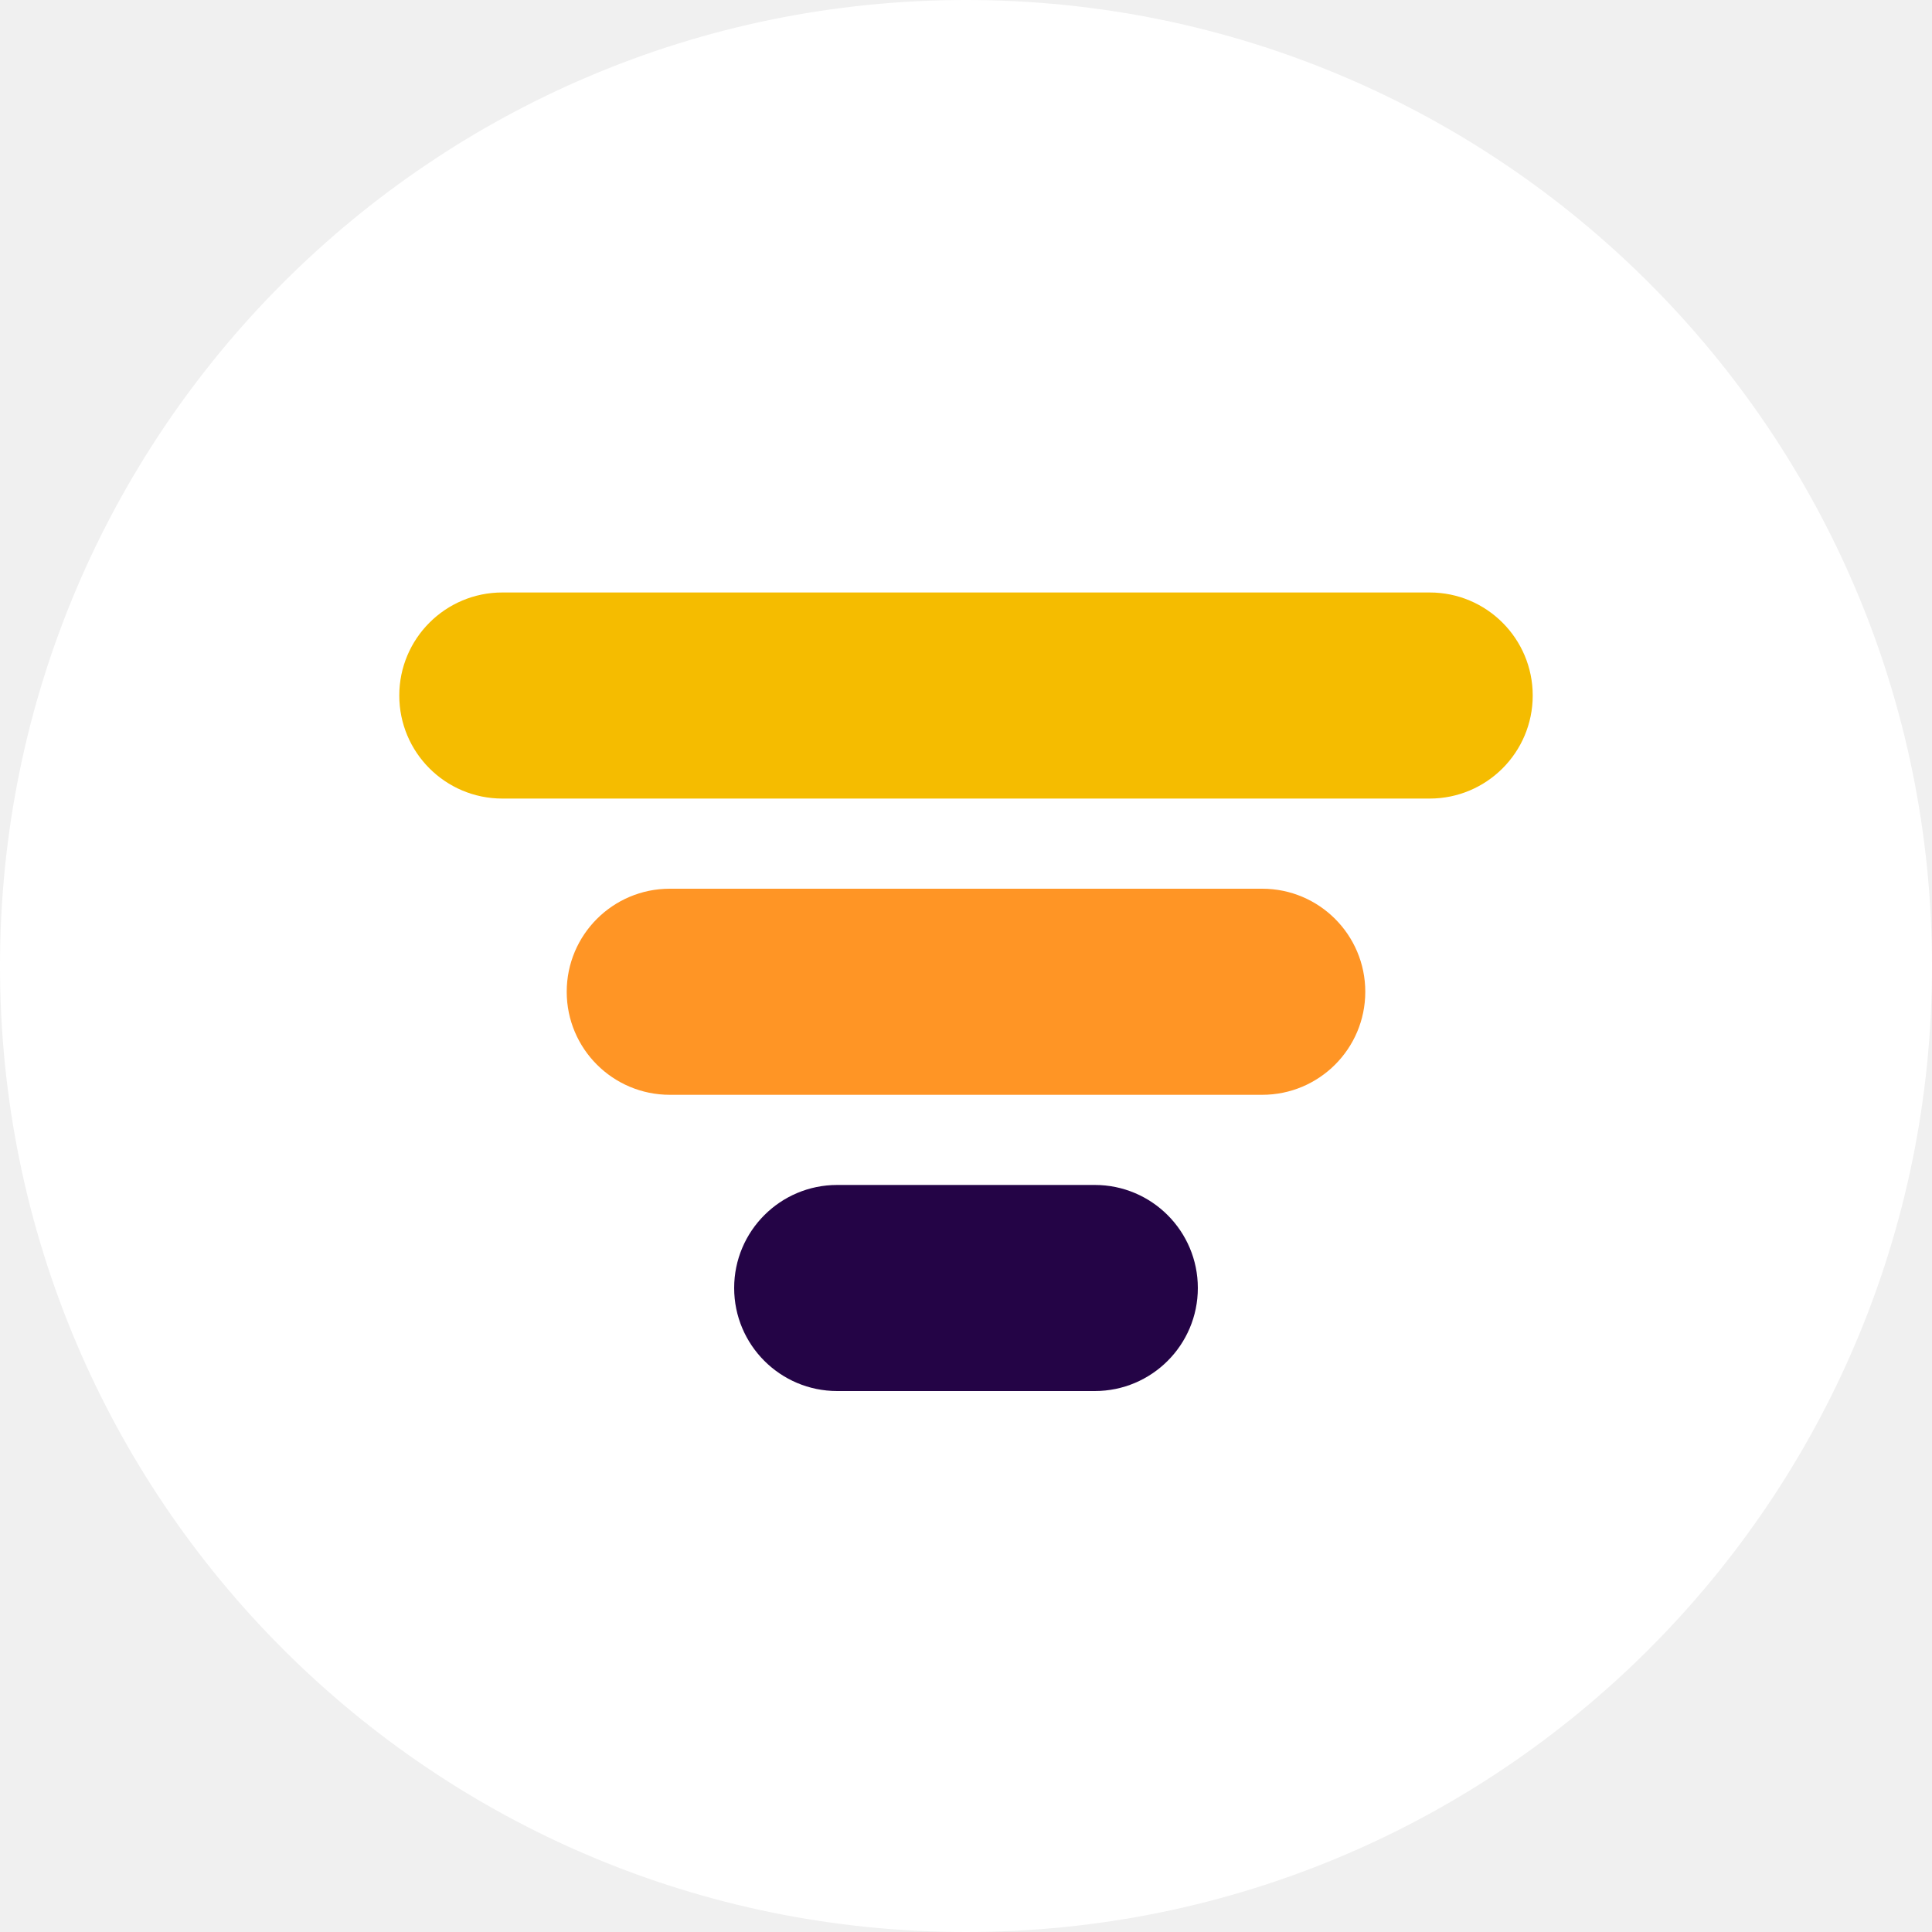
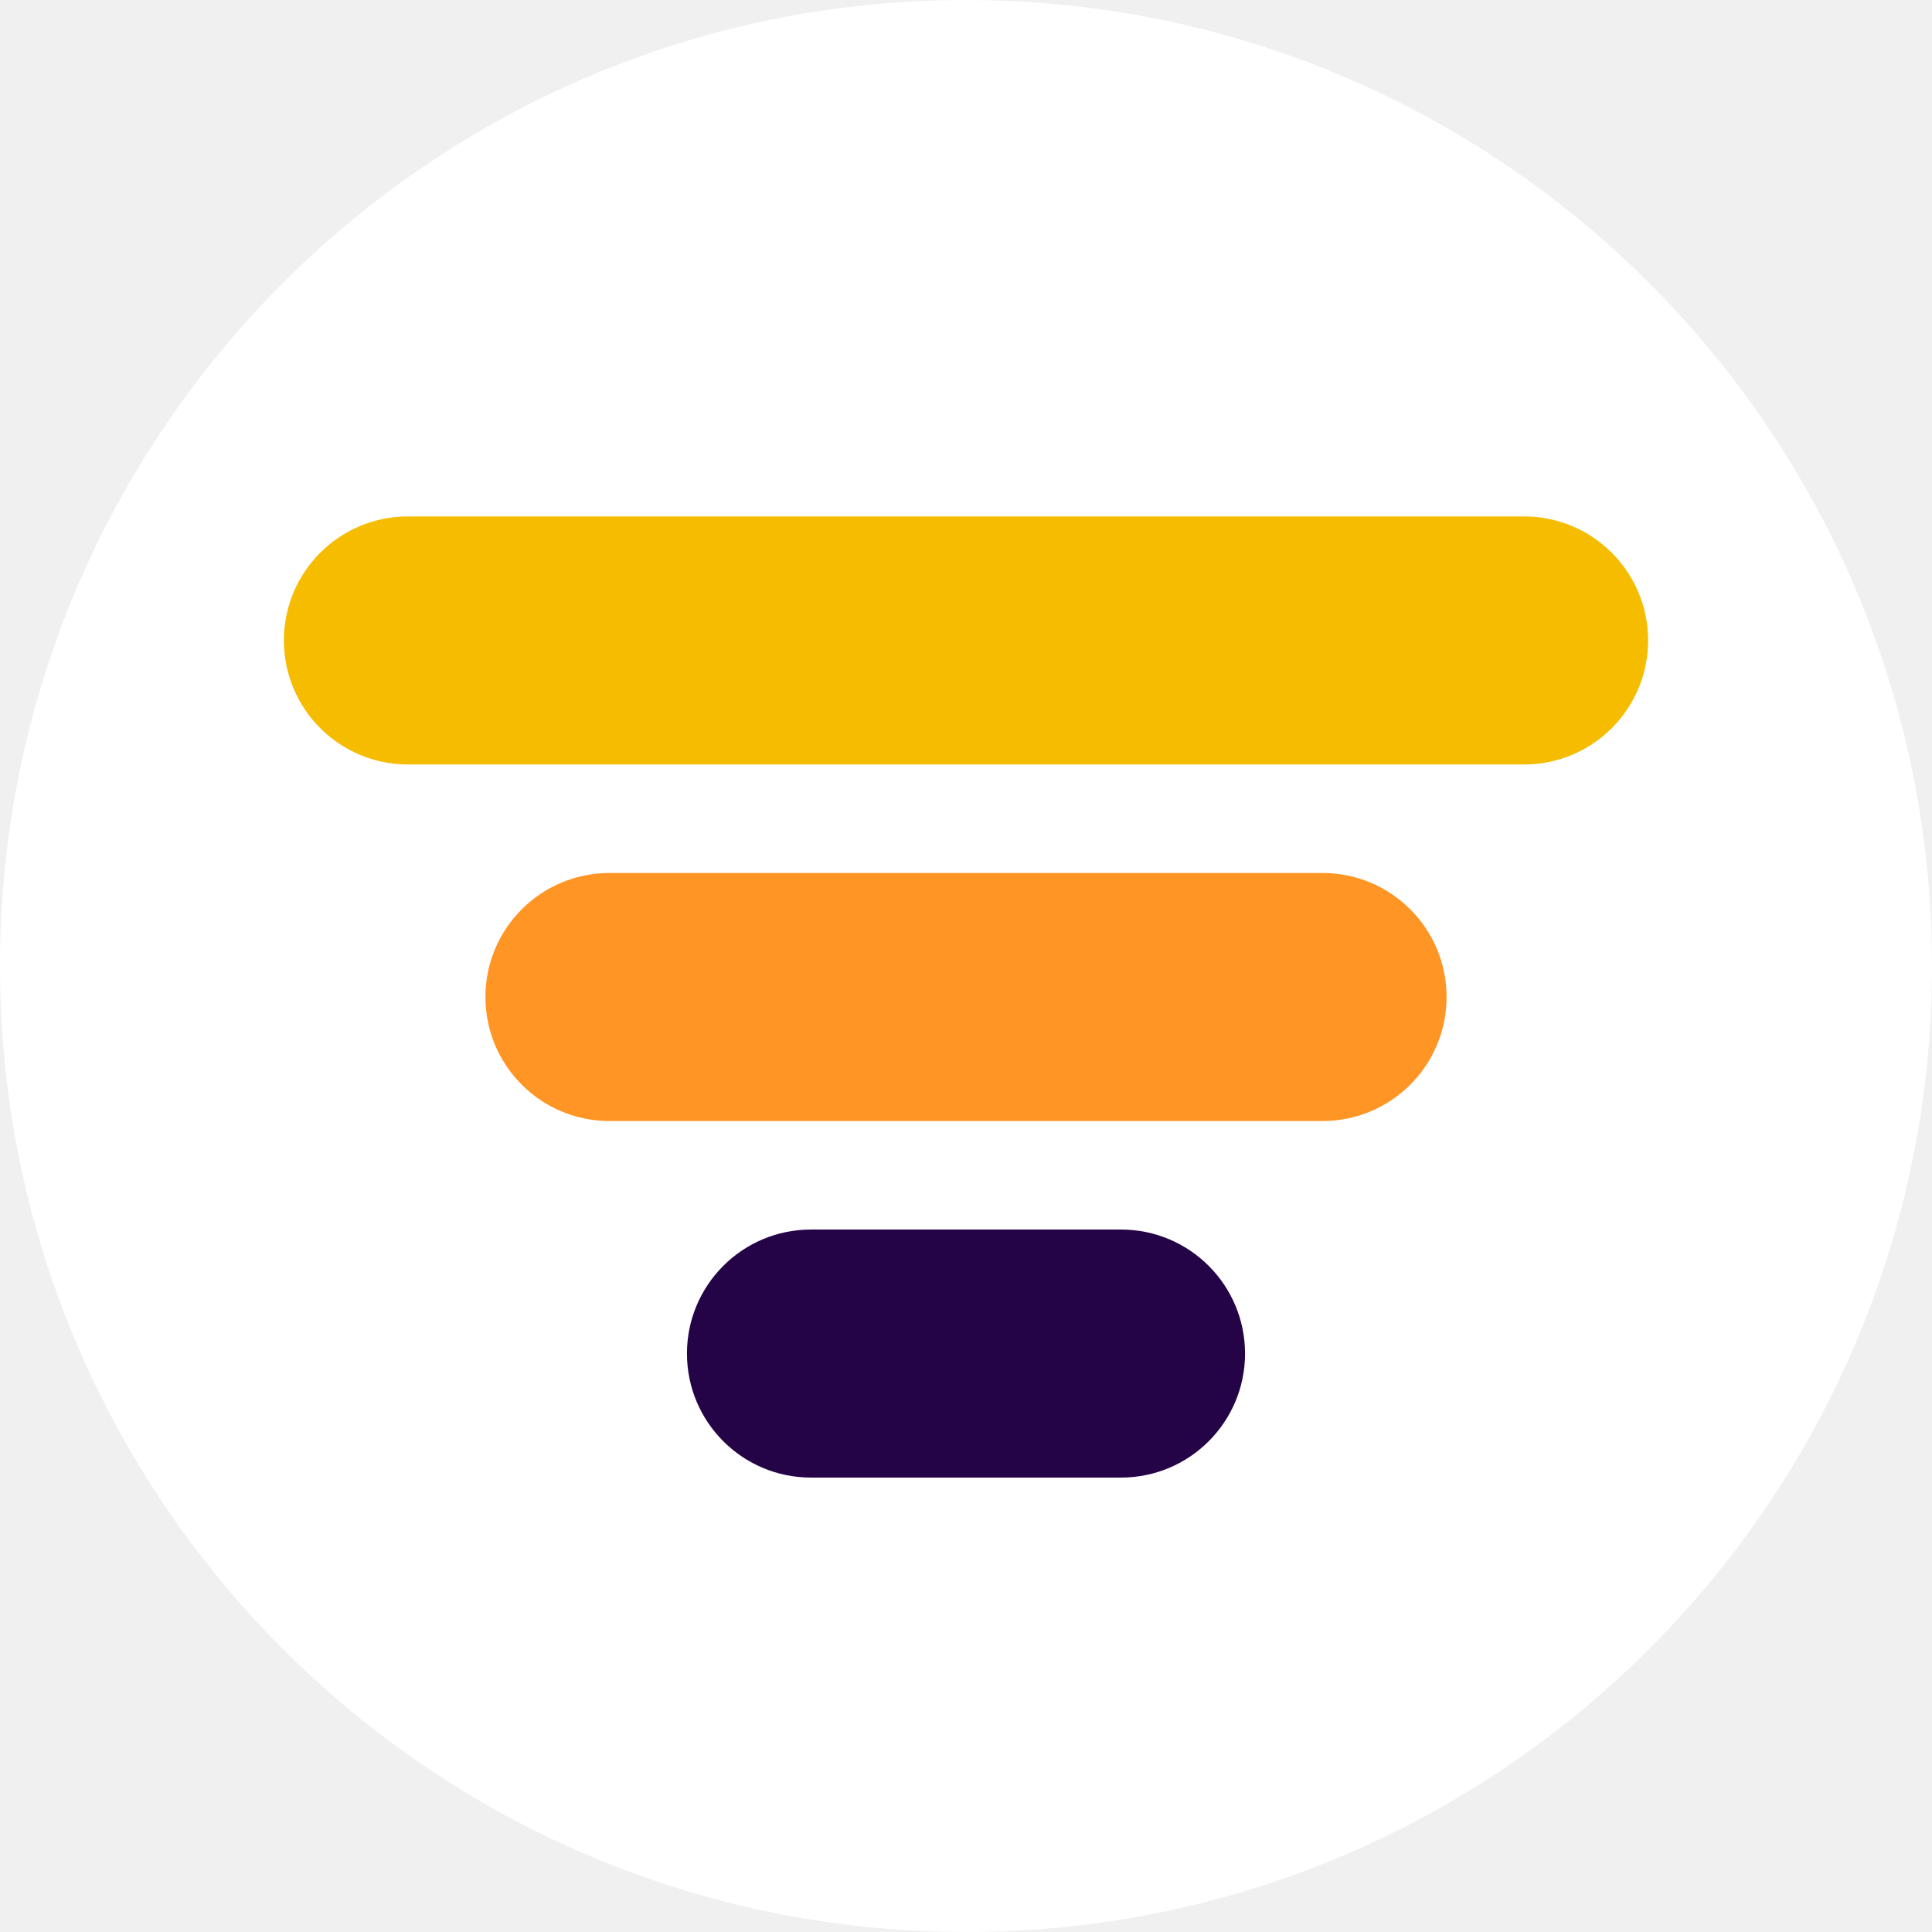
<svg xmlns="http://www.w3.org/2000/svg" width="300" height="300" viewBox="0 0 300 300" fill="none">
  <rect width="300" height="300" rx="150" fill="white" />
-   <rect x="62" y="92" width="176" height="32" rx="16" fill="#F5BC00" />
-   <rect x="88" y="138" width="124" height="32" rx="16" fill="#FF9525" />
-   <rect x="114" y="184" width="72" height="32" rx="16" fill="#240446" />
+   <g transform="translate(150 150) scale(1.2036) translate(-150 -150)">
+     <rect x="62" y="92" width="176" height="32" rx="16" fill="#F5BC00" />
+     <rect x="88" y="138" width="124" height="32" rx="16" fill="#FF9525" />
+     <rect x="114" y="184" width="72" height="32" rx="16" fill="#240446" />
+   </g>
</svg>
